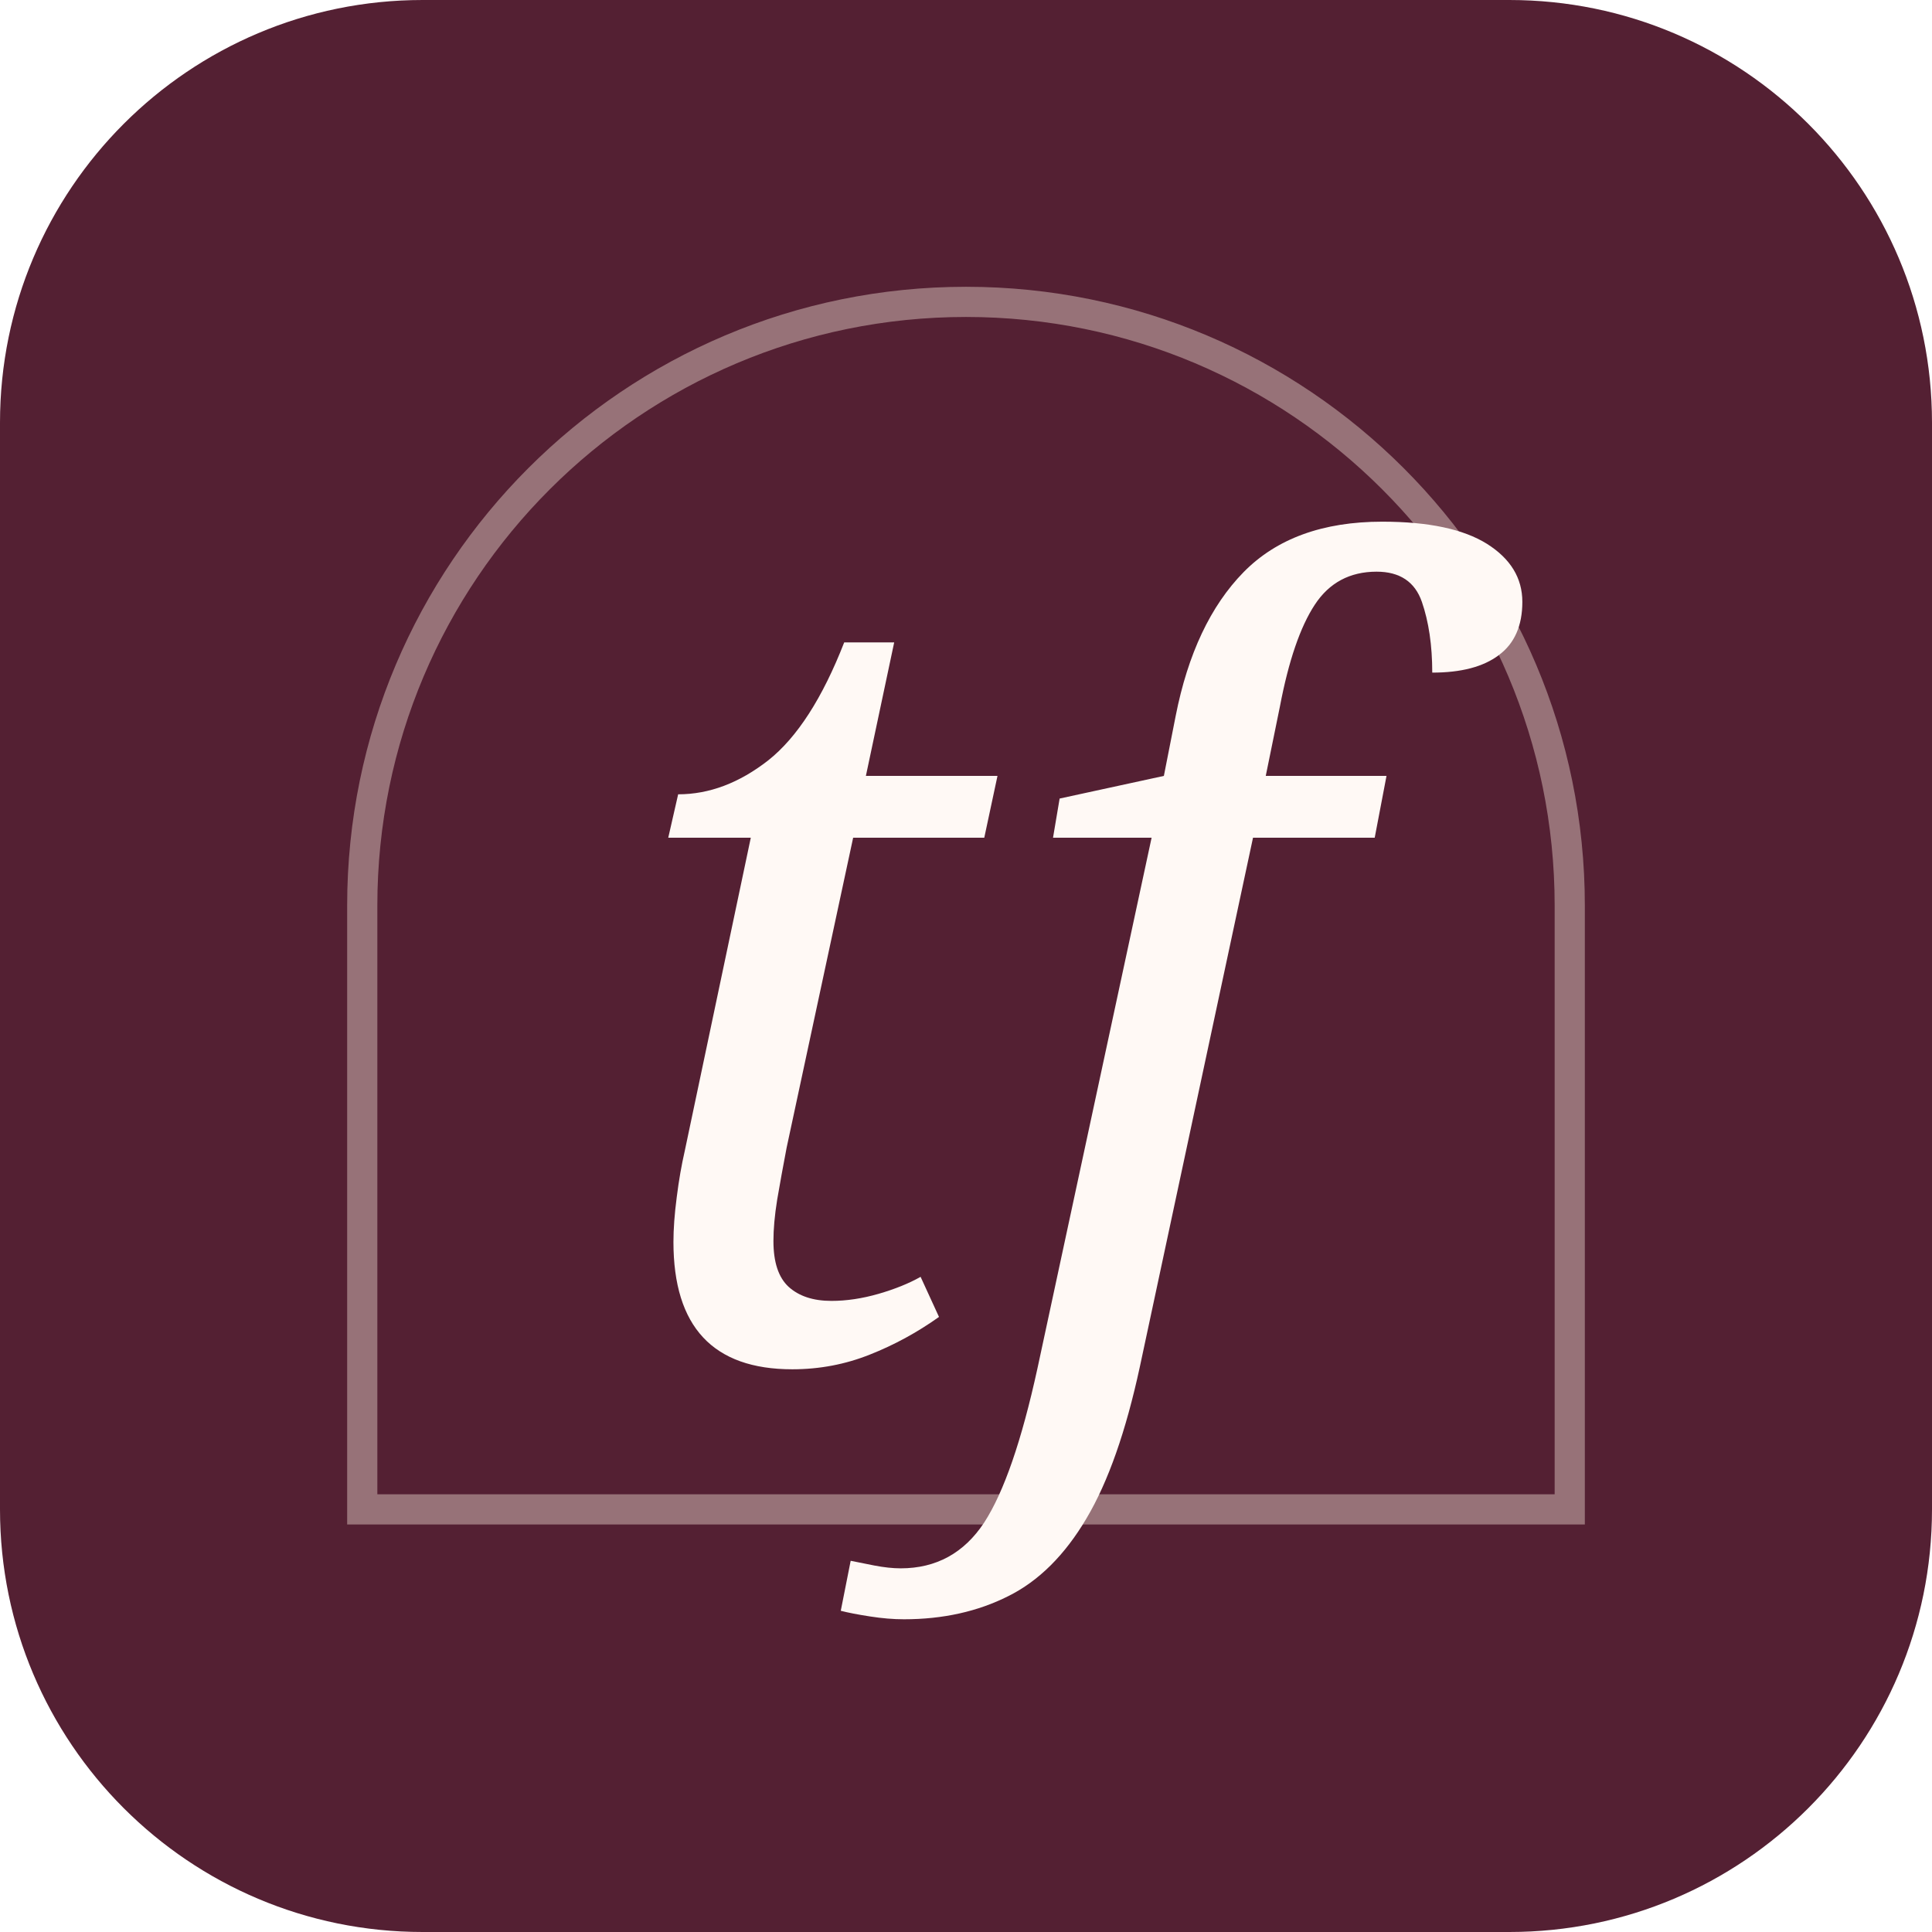
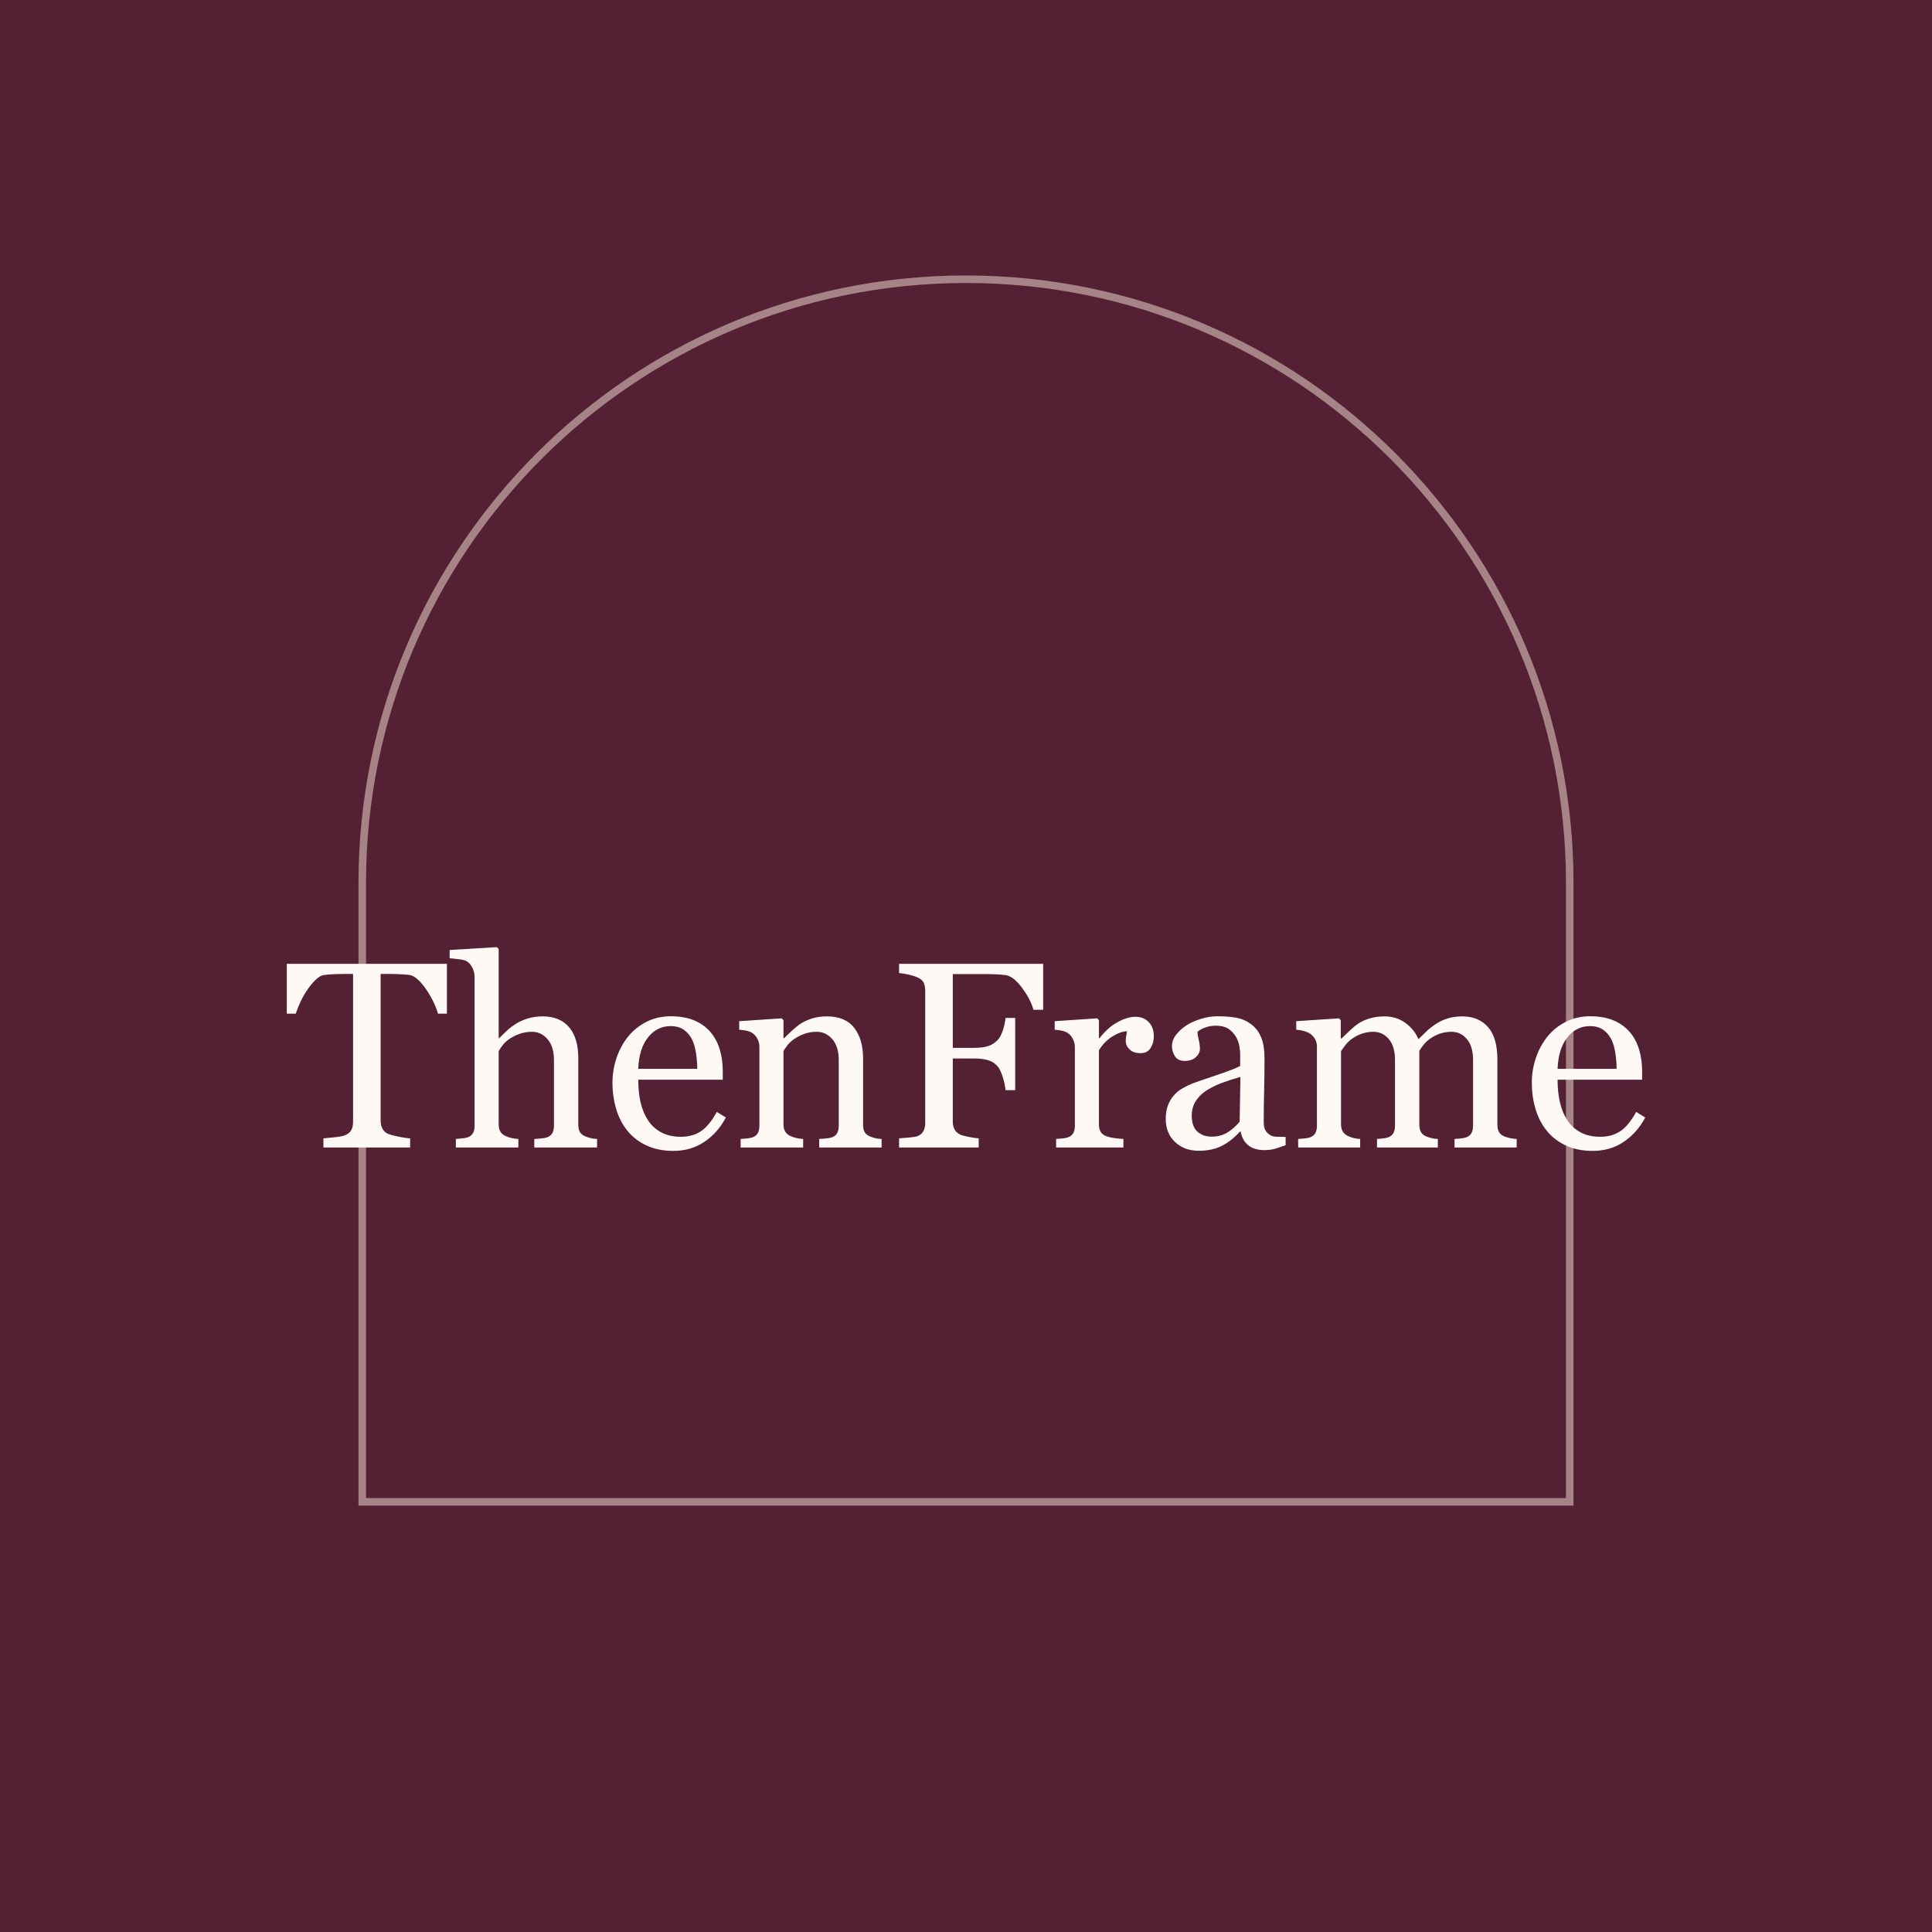
- <svg xmlns="http://www.w3.org/2000/svg" viewBox="0 0 64 64">
-   <rect width="64" height="64" rx="14" fill="#542033" />
-   <path d="M12 50V30a20 20 0 0 1 40 0v20Z" fill="none" stroke="#e9d4cc" opacity=".45" />
-   <text x="32" y="45" text-anchor="middle" font-family="Georgia,serif" font-size="36" font-style="italic" fill="#fff9f5">tf</text>
+ <svg xmlns="http://www.w3.org/2000/svg" viewBox="0 0 512 512" role="img" aria-label="ThenFrame">
+   <rect width="512" height="512" fill="#542033" />
+   <path d="M96 398V234a160 160 0 0 1 320 0v164Z" fill="none" stroke="#e9d4cc" stroke-opacity=".55" stroke-width="2" />
+   <path fill="#fff9f5" fill-rule="evenodd" d="M118.436 268.635L116.069 268.635C115.862 267.811 115.49 266.834 114.951 265.702C114.413 264.57 113.811 263.5 113.146 262.494C112.458 261.442 111.708 260.521 110.894 259.732C110.08 258.943 109.295 258.492 108.539 258.377C107.828 258.286 106.934 258.217 105.857 258.172C104.78 258.126 103.782 258.103 102.865 258.103L100.871 258.103L100.871 297.039C100.871 297.794 101.031 298.486 101.352 299.115C101.672 299.744 102.232 300.23 103.033 300.573C103.444 300.733 104.308 300.95 105.623 301.225C106.938 301.499 107.961 301.648 108.693 301.671L108.693 304.106L85.708 304.106L85.708 301.671C86.349 301.625 87.326 301.533 88.642 301.396C89.957 301.259 90.866 301.088 91.369 300.882C92.124 300.584 92.678 300.156 93.033 299.595C93.387 299.035 93.564 298.286 93.564 297.348L93.564 258.103L91.575 258.103C90.866 258.103 89.985 258.12 88.933 258.154C87.881 258.189 86.875 258.263 85.914 258.377C85.16 258.469 84.376 258.921 83.564 259.732C82.752 260.544 82.003 261.465 81.317 262.494C80.631 263.523 80.025 264.615 79.499 265.77C78.973 266.925 78.607 267.88 78.401 268.635L76 268.635L76 255.427L118.436 255.427ZM158.23 304.106L141.592 304.106L141.592 301.842C142.118 301.796 142.701 301.751 143.341 301.705C143.982 301.659 144.508 301.568 144.919 301.431C145.56 301.225 146.034 300.865 146.343 300.35C146.652 299.835 146.806 299.166 146.806 298.343L146.806 280.95C146.806 278.549 146.239 276.696 145.104 275.393C143.969 274.089 142.588 273.437 140.96 273.437C139.769 273.437 138.663 273.626 137.642 274.003C136.622 274.381 135.711 274.844 134.909 275.393C134.129 275.965 133.533 276.536 133.121 277.108C132.708 277.68 132.387 278.16 132.158 278.549L132.158 298C132.158 298.778 132.312 299.418 132.621 299.921C132.93 300.424 133.404 300.813 134.045 301.088C134.548 301.316 135.068 301.488 135.606 301.602C136.143 301.716 136.732 301.796 137.372 301.842L137.372 304.106L120.803 304.106L120.803 301.842C121.325 301.796 121.87 301.745 122.438 301.688C123.006 301.631 123.483 301.545 123.869 301.43C124.505 301.224 124.982 300.864 125.3 300.349C125.618 299.834 125.777 299.164 125.777 298.34L125.777 258.93C125.777 258.152 125.6 257.374 125.245 256.595C124.891 255.817 124.428 255.234 123.856 254.844C123.444 254.547 122.718 254.336 121.678 254.21C120.637 254.084 119.796 253.998 119.156 253.952L119.156 251.756L131.678 251.002L132.158 251.516L132.158 275.118L132.295 275.118C133.051 274.364 133.738 273.695 134.357 273.112C134.975 272.528 135.788 271.917 136.797 271.276C137.667 270.727 138.692 270.27 139.872 269.904C141.052 269.538 142.375 269.355 143.84 269.355C146.864 269.355 149.189 270.31 150.816 272.22C152.442 274.129 153.256 276.879 153.256 280.47L153.256 298.069C153.256 298.869 153.4 299.515 153.687 300.007C153.975 300.499 154.453 300.882 155.121 301.156C155.651 301.362 156.128 301.516 156.555 301.619C156.981 301.722 157.539 301.796 158.23 301.842ZM192.364 296.148C190.946 298.846 189.047 300.996 186.669 302.597C184.291 304.198 181.557 304.998 178.47 304.998C175.748 304.998 173.364 304.518 171.317 303.557C169.27 302.597 167.584 301.293 166.257 299.647C164.931 298 163.942 296.079 163.29 293.883C162.638 291.688 162.312 289.367 162.312 286.919C162.312 284.724 162.661 282.568 163.359 280.453C164.056 278.337 165.08 276.433 166.429 274.741C167.732 273.117 169.351 271.808 171.283 270.813C173.216 269.818 175.383 269.321 177.784 269.321C180.254 269.321 182.369 269.71 184.13 270.487C185.891 271.265 187.321 272.328 188.419 273.678C189.471 274.958 190.254 276.468 190.768 278.206C191.283 279.944 191.54 281.831 191.54 283.866L191.54 286.13L169.139 286.13C169.139 288.354 169.351 290.371 169.774 292.182C170.197 293.993 170.866 295.586 171.78 296.961C172.672 298.291 173.839 299.339 175.28 300.107C176.72 300.875 178.436 301.259 180.425 301.259C182.461 301.259 184.216 300.782 185.691 299.828C187.166 298.874 188.59 297.155 189.962 294.672ZM184.782 283.249C184.782 281.972 184.674 280.604 184.456 279.145C184.239 277.685 183.89 276.466 183.41 275.485C182.884 274.436 182.164 273.581 181.249 272.92C180.334 272.259 179.156 271.928 177.715 271.928C175.314 271.928 173.319 272.926 171.729 274.921C170.14 276.916 169.276 279.692 169.139 283.249ZM233.633 304.106L217.098 304.106L217.098 301.842C217.624 301.796 218.201 301.751 218.83 301.705C219.459 301.659 219.979 301.568 220.391 301.431C221.031 301.225 221.506 300.865 221.815 300.35C222.124 299.835 222.278 299.166 222.278 298.343L222.278 280.95C222.278 278.549 221.711 276.696 220.576 275.393C219.441 274.089 218.06 273.437 216.432 273.437C215.217 273.437 214.105 273.626 213.097 274.003C212.088 274.381 211.194 274.844 210.415 275.393C209.658 275.919 209.056 276.485 208.609 277.091C208.162 277.697 207.836 278.183 207.63 278.549L207.63 298C207.63 298.778 207.79 299.418 208.11 299.921C208.43 300.424 208.91 300.813 209.551 301.088C210.031 301.316 210.551 301.488 211.112 301.602C211.672 301.716 212.249 301.796 212.844 301.842L212.844 304.106L196.274 304.106L196.274 301.842C196.8 301.796 197.344 301.751 197.904 301.705C198.464 301.659 198.95 301.568 199.362 301.431C200.002 301.226 200.477 300.866 200.786 300.352C201.094 299.838 201.249 299.17 201.249 298.347L201.249 277.48C201.249 276.703 201.083 275.989 200.751 275.338C200.42 274.688 199.957 274.156 199.362 273.745C198.927 273.471 198.413 273.271 197.818 273.146C197.224 273.02 196.583 272.934 195.897 272.889L195.897 270.624L207.149 269.87L207.63 270.35L207.63 275.118L207.801 275.118C208.35 274.57 209.036 273.912 209.859 273.146C210.683 272.38 211.46 271.756 212.192 271.276C213.038 270.727 214.045 270.27 215.211 269.904C216.377 269.538 217.692 269.355 219.156 269.355C222.404 269.355 224.811 270.367 226.377 272.391C227.944 274.415 228.727 277.108 228.727 280.47L228.727 298.069C228.727 298.869 228.865 299.515 229.139 300.007C229.413 300.499 229.882 300.882 230.545 301.156C231.094 301.385 231.569 301.545 231.969 301.636C232.369 301.728 232.924 301.796 233.633 301.842ZM276.446 267.606L273.873 267.606C273.393 265.799 272.392 263.866 270.871 261.808C269.351 259.75 267.893 258.618 266.497 258.412C265.788 258.32 264.948 258.252 263.976 258.206C263.004 258.16 261.901 258.137 260.666 258.137L252.501 258.137L252.501 277.691L258.107 277.691C259.803 277.691 261.121 277.514 262.061 277.16C263.001 276.805 263.804 276.262 264.469 275.53C264.927 275.027 265.345 274.244 265.724 273.18C266.102 272.117 266.348 270.979 266.463 269.767L269.036 269.767L269.036 288.909L266.463 288.909C266.395 287.903 266.16 286.759 265.758 285.479C265.357 284.198 264.927 283.272 264.469 282.7C263.781 281.854 262.915 281.276 261.872 280.967C260.829 280.659 259.574 280.504 258.107 280.504L252.501 280.504L252.501 297.252C252.501 298.006 252.65 298.68 252.947 299.273C253.244 299.867 253.77 300.347 254.525 300.712C254.868 300.871 255.611 301.066 256.755 301.294C257.898 301.522 258.767 301.648 259.362 301.671L259.362 304.106L238.264 304.106L238.264 301.671C238.95 301.625 239.865 301.551 241.009 301.448C242.152 301.345 242.895 301.213 243.238 301.053C243.925 300.756 244.422 300.316 244.731 299.732C245.039 299.149 245.194 298.446 245.194 297.623L245.194 262.494C245.194 261.739 245.068 261.07 244.817 260.487C244.565 259.904 244.039 259.429 243.238 259.063C242.621 258.766 241.792 258.503 240.751 258.274C239.711 258.046 238.882 257.909 238.264 257.863L238.264 255.427L276.446 255.427ZM305.777 274.638C305.777 275.804 305.491 276.839 304.919 277.743C304.348 278.646 303.467 279.098 302.278 279.098C300.997 279.098 300.019 278.766 299.345 278.103C298.67 277.44 298.333 276.708 298.333 275.907C298.333 275.404 298.373 274.947 298.453 274.535C298.533 274.124 298.607 273.712 298.676 273.3C297.601 273.3 296.343 273.735 294.902 274.604C293.461 275.473 292.238 276.708 291.232 278.309L291.232 298C291.232 298.8 291.386 299.452 291.695 299.955C292.003 300.459 292.489 300.836 293.153 301.088C293.724 301.316 294.462 301.488 295.365 301.602C296.269 301.716 297.052 301.796 297.715 301.842L297.715 304.106L279.877 304.106L279.877 301.842C280.403 301.796 280.946 301.751 281.506 301.705C282.066 301.659 282.552 301.568 282.964 301.431C283.604 301.226 284.079 300.866 284.388 300.352C284.696 299.838 284.851 299.17 284.851 298.347L284.851 277.48C284.851 276.772 284.685 276.075 284.353 275.39C284.022 274.705 283.559 274.156 282.964 273.745C282.529 273.471 282.015 273.271 281.42 273.146C280.826 273.02 280.185 272.934 279.499 272.889L279.499 270.624L290.751 269.87L291.232 270.35L291.232 275.118L291.403 275.118C292.821 273.266 294.399 271.859 296.137 270.899C297.875 269.938 299.465 269.458 300.906 269.458C302.347 269.458 303.519 269.927 304.422 270.865C305.325 271.802 305.777 273.06 305.777 274.638ZM340.7 303.489C339.625 303.878 338.682 304.192 337.87 304.432C337.058 304.672 336.137 304.792 335.108 304.792C333.324 304.792 331.901 304.375 330.837 303.54C329.774 302.706 329.093 301.488 328.796 299.887L328.59 299.887C327.104 301.533 325.508 302.791 323.804 303.66C322.101 304.529 320.048 304.964 317.647 304.964C315.108 304.964 313.021 304.186 311.386 302.631C309.751 301.076 308.933 299.041 308.933 296.525C308.933 295.221 309.116 294.055 309.482 293.026C309.848 291.997 310.397 291.07 311.129 290.247C311.7 289.561 312.455 288.949 313.393 288.412C314.33 287.874 315.211 287.445 316.034 287.125C317.063 286.736 319.15 286.016 322.295 284.964C325.44 283.912 327.561 283.089 328.659 282.494L328.659 279.098C328.659 278.8 328.596 278.229 328.47 277.383C328.344 276.536 328.076 275.736 327.664 274.981C327.206 274.135 326.56 273.397 325.726 272.768C324.891 272.14 323.707 271.825 322.175 271.825C321.123 271.825 320.145 272.002 319.242 272.357C318.338 272.711 317.704 273.083 317.338 273.472C317.338 273.929 317.447 274.604 317.664 275.496C317.881 276.388 317.99 277.211 317.99 277.966C317.99 278.766 317.63 279.498 316.909 280.161C316.189 280.825 315.188 281.156 313.907 281.156C312.764 281.156 311.923 280.75 311.386 279.938C310.848 279.126 310.58 278.217 310.58 277.211C310.58 276.159 310.951 275.153 311.695 274.192C312.438 273.232 313.404 272.374 314.594 271.619C315.623 270.979 316.869 270.436 318.333 269.99C319.796 269.544 321.226 269.321 322.621 269.321C324.542 269.321 326.217 269.452 327.647 269.715C329.076 269.978 330.374 270.544 331.54 271.413C332.707 272.26 333.593 273.409 334.199 274.861C334.805 276.313 335.108 278.183 335.108 280.47C335.108 283.74 335.074 286.639 335.005 289.166C334.937 291.694 334.902 294.455 334.902 297.451C334.902 298.343 335.057 299.052 335.365 299.578C335.674 300.104 336.149 300.55 336.789 300.916C337.132 301.122 337.675 301.236 338.419 301.259C339.162 301.282 339.922 301.293 340.7 301.293ZM328.727 285.376C326.783 285.949 325.079 286.51 323.616 287.06C322.152 287.61 320.791 288.298 319.533 289.123C318.39 289.902 317.487 290.825 316.823 291.891C316.16 292.957 315.829 294.223 315.829 295.69C315.829 297.592 316.326 298.99 317.321 299.884C318.316 300.778 319.579 301.225 321.112 301.225C322.735 301.225 324.165 300.829 325.4 300.039C326.635 299.248 327.675 298.314 328.521 297.237ZM401.935 304.106L385.468 304.106L385.468 301.842C385.994 301.796 386.526 301.751 387.063 301.705C387.601 301.659 388.076 301.568 388.487 301.431C389.128 301.225 389.602 300.865 389.911 300.35C390.22 299.835 390.374 299.166 390.374 298.343L390.374 280.882C390.374 278.503 389.831 276.668 388.744 275.376C387.658 274.084 386.303 273.437 384.679 273.437C383.559 273.437 382.507 273.609 381.523 273.952C380.54 274.295 379.636 274.775 378.813 275.393C378.15 275.896 377.595 276.439 377.149 277.022C376.703 277.606 376.366 278.092 376.137 278.48L376.137 298C376.137 298.8 376.274 299.458 376.549 299.973C376.823 300.487 377.292 300.882 377.955 301.156C378.481 301.362 378.956 301.516 379.379 301.619C379.802 301.722 380.357 301.796 381.043 301.842L381.043 304.106L364.919 304.106L364.919 301.842C365.445 301.796 365.954 301.751 366.446 301.705C366.938 301.659 367.389 301.568 367.801 301.431C368.441 301.225 368.916 300.865 369.225 300.35C369.533 299.835 369.688 299.166 369.688 298.343L369.688 280.882C369.688 278.503 369.143 276.668 368.054 275.376C366.965 274.084 365.607 273.437 363.979 273.437C362.856 273.437 361.802 273.615 360.816 273.969C359.83 274.324 358.925 274.81 358.099 275.427C357.434 275.93 356.873 276.496 356.414 277.125C355.956 277.754 355.612 278.229 355.383 278.549L355.383 297.931C355.383 298.709 355.543 299.361 355.863 299.887C356.183 300.413 356.663 300.813 357.304 301.088C357.784 301.316 358.276 301.488 358.779 301.602C359.282 301.716 359.842 301.796 360.46 301.842L360.46 304.106L344.027 304.106L344.027 301.842C344.553 301.796 345.097 301.751 345.657 301.705C346.217 301.659 346.703 301.568 347.115 301.431C347.755 301.226 348.23 300.866 348.539 300.352C348.847 299.838 349.002 299.17 349.002 298.347L349.002 277.343C349.002 276.612 348.836 275.955 348.504 275.373C348.173 274.79 347.71 274.293 347.115 273.882C346.68 273.608 346.143 273.386 345.503 273.214C344.862 273.043 344.199 272.934 343.513 272.889L343.513 270.624L354.834 269.87L355.314 270.35L355.314 275.187L355.554 275.187C356.126 274.615 356.823 273.941 357.647 273.163C358.47 272.385 359.236 271.756 359.945 271.276C360.746 270.727 361.746 270.27 362.947 269.904C364.148 269.538 365.445 269.355 366.841 269.355C369.036 269.355 370.923 269.944 372.501 271.122C374.079 272.3 375.211 273.723 375.897 275.393C376.719 274.592 377.444 273.889 378.072 273.283C378.7 272.677 379.527 272.031 380.555 271.345C381.423 270.75 382.445 270.27 383.62 269.904C384.796 269.538 386.103 269.355 387.542 269.355C390.396 269.355 392.656 270.293 394.323 272.168C395.99 274.043 396.823 276.925 396.823 280.813L396.823 298C396.823 298.8 396.961 299.458 397.235 299.973C397.509 300.487 397.978 300.882 398.642 301.156C399.168 301.362 399.688 301.516 400.202 301.619C400.717 301.722 401.294 301.796 401.935 301.842ZM436 296.148C434.582 298.846 432.684 300.996 430.305 302.597C427.927 304.198 425.194 304.998 422.106 304.998C419.385 304.998 417.001 304.518 414.954 303.557C412.907 302.597 411.22 301.293 409.894 299.647C408.567 298 407.578 296.079 406.926 293.883C406.274 291.688 405.949 289.367 405.949 286.919C405.949 284.724 406.297 282.568 406.995 280.453C407.692 278.337 408.716 276.433 410.065 274.741C411.369 273.117 412.987 271.808 414.919 270.813C416.852 269.818 419.019 269.321 421.42 269.321C423.89 269.321 426.006 269.71 427.767 270.487C429.528 271.265 430.957 272.328 432.055 273.678C433.107 274.958 433.89 276.468 434.405 278.206C434.919 279.944 435.177 281.831 435.177 283.866L435.177 286.13L412.775 286.13C412.775 288.354 412.987 290.371 413.41 292.182C413.833 293.993 414.502 295.586 415.417 296.961C416.309 298.291 417.475 299.339 418.916 300.107C420.357 300.875 422.072 301.259 424.062 301.259C426.097 301.259 427.853 300.782 429.328 299.828C430.803 298.874 432.226 297.155 433.599 294.672ZM428.419 283.249C428.419 281.972 428.31 280.604 428.093 279.145C427.875 277.685 427.527 276.466 427.046 275.485C426.52 274.436 425.8 273.581 424.885 272.92C423.97 272.259 422.792 271.928 421.352 271.928C418.95 271.928 416.955 272.926 415.365 274.921C413.776 276.916 412.913 279.692 412.775 283.249Z" />
</svg>
